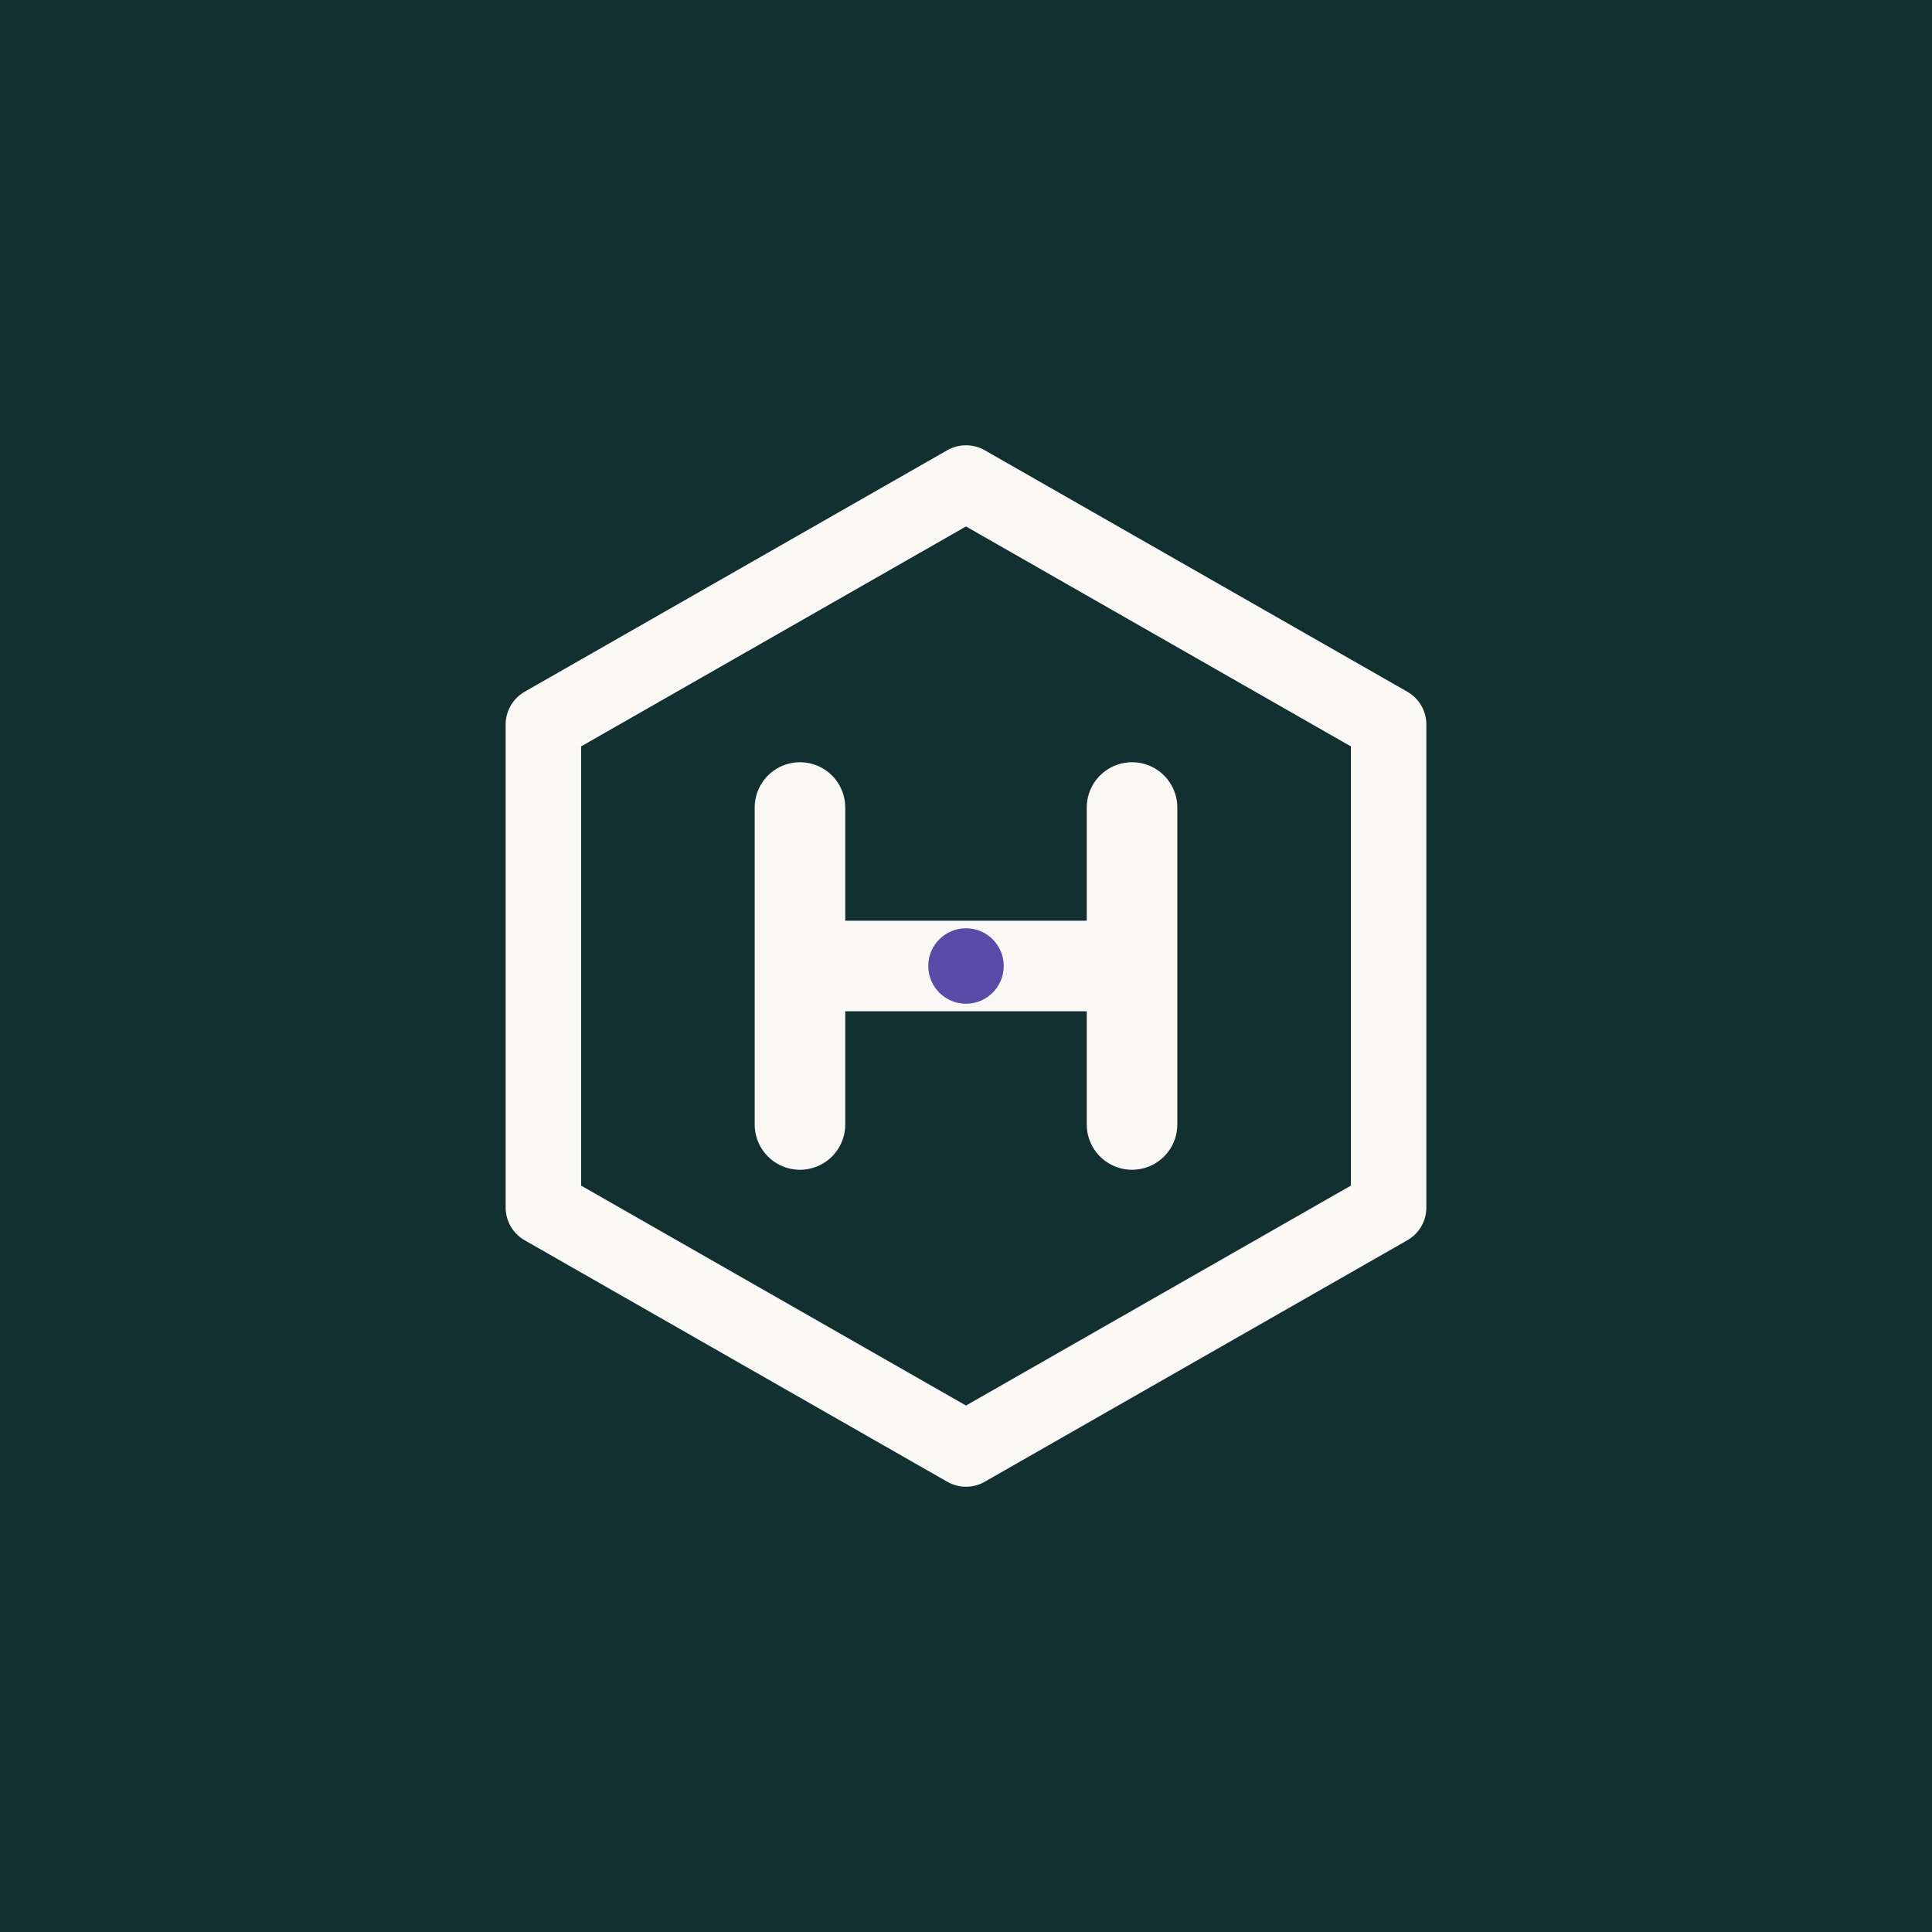
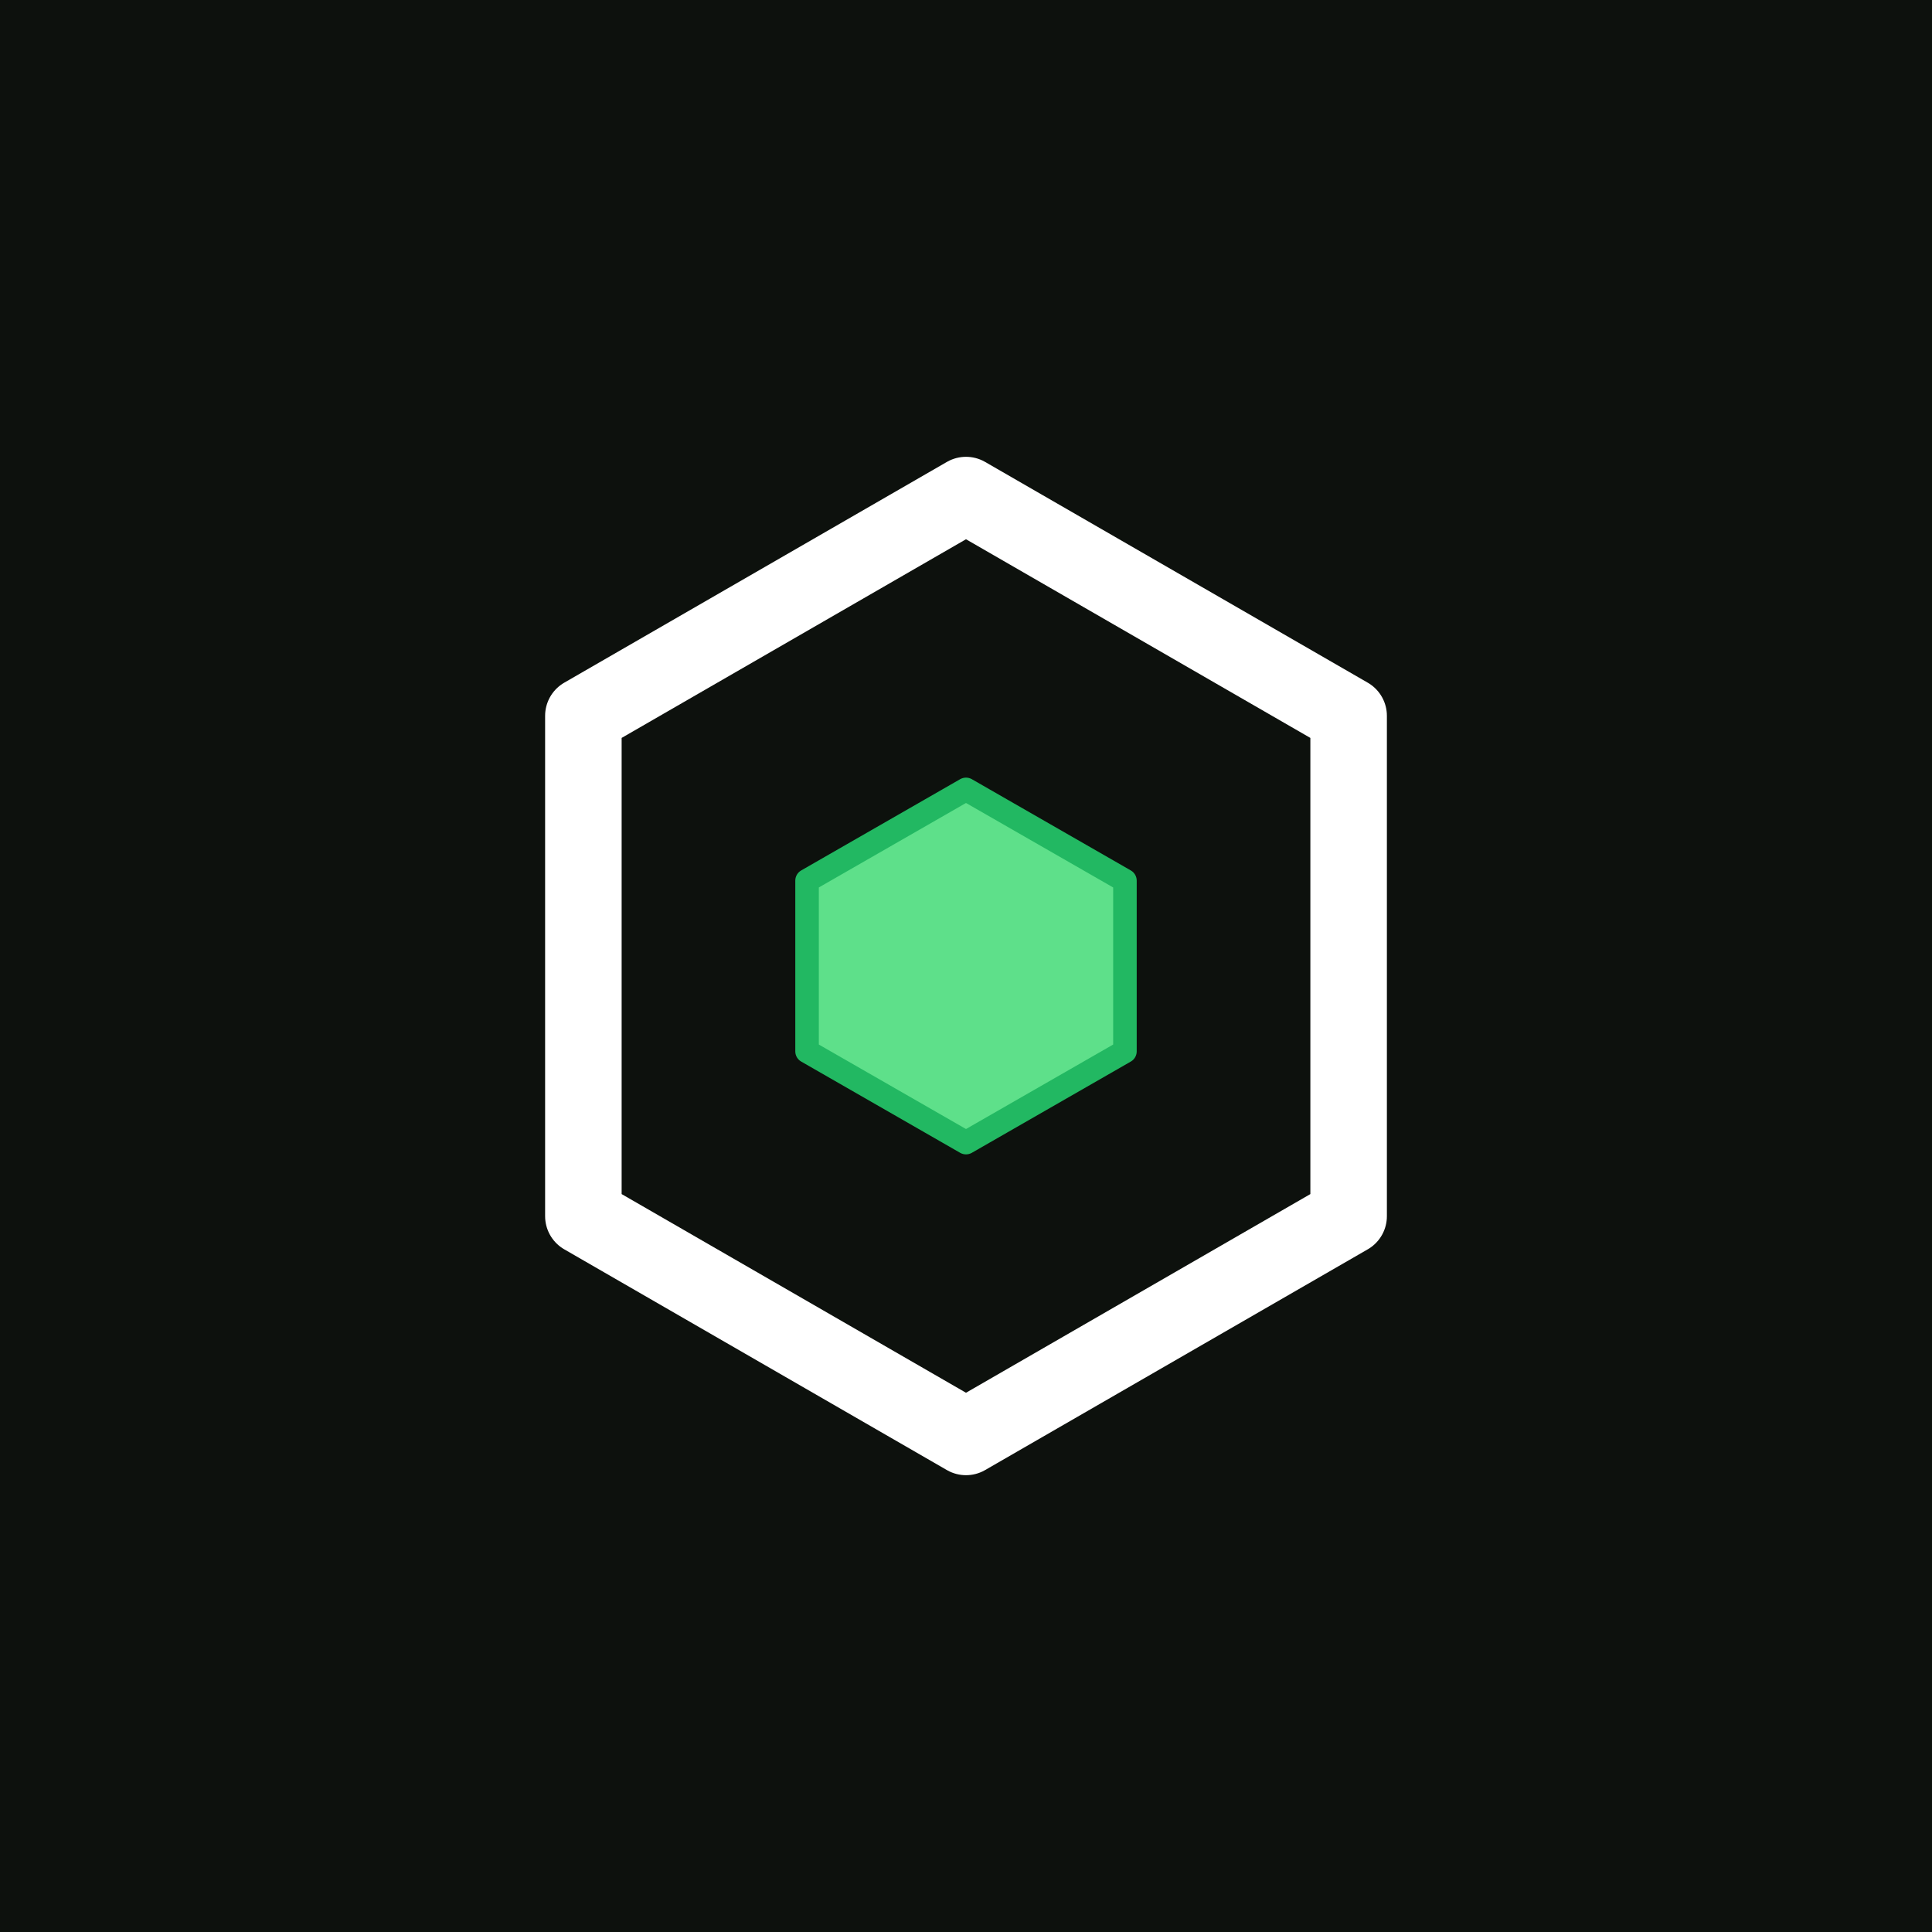
<svg xmlns="http://www.w3.org/2000/svg" viewBox="0 0 512 512" role="img" aria-label="Hexario">
-   <rect width="512" height="512" fill="#12302F" />
-   <path d="M256 128 368 192v128l-112 64-112-64V192z" fill="none" stroke="#F9F8F4" stroke-width="20" stroke-linejoin="round" />
-   <path d="M212 214v84M300 214v84M212 256h88" fill="none" stroke="#F9F8F4" stroke-width="24" stroke-linecap="round" />
-   <circle cx="256" cy="256" r="10" fill="#5B4BA8" />
+   <rect width="512" height="512" fill="#0D110D" />
+   <g transform="translate(256 256) scale(0.78) translate(-256 -256)">
+     <path d="M256 96 386 171v170L256 416 126 341V171z" fill="none" stroke="#FFFFFF" stroke-width="26" stroke-linejoin="round" />
+     <path d="M256 196 310 227v58l-54 31-54-31v-58z" fill="#5EE08A" stroke="#22B862" stroke-width="8" stroke-linejoin="round" />
+   </g>
</svg>
